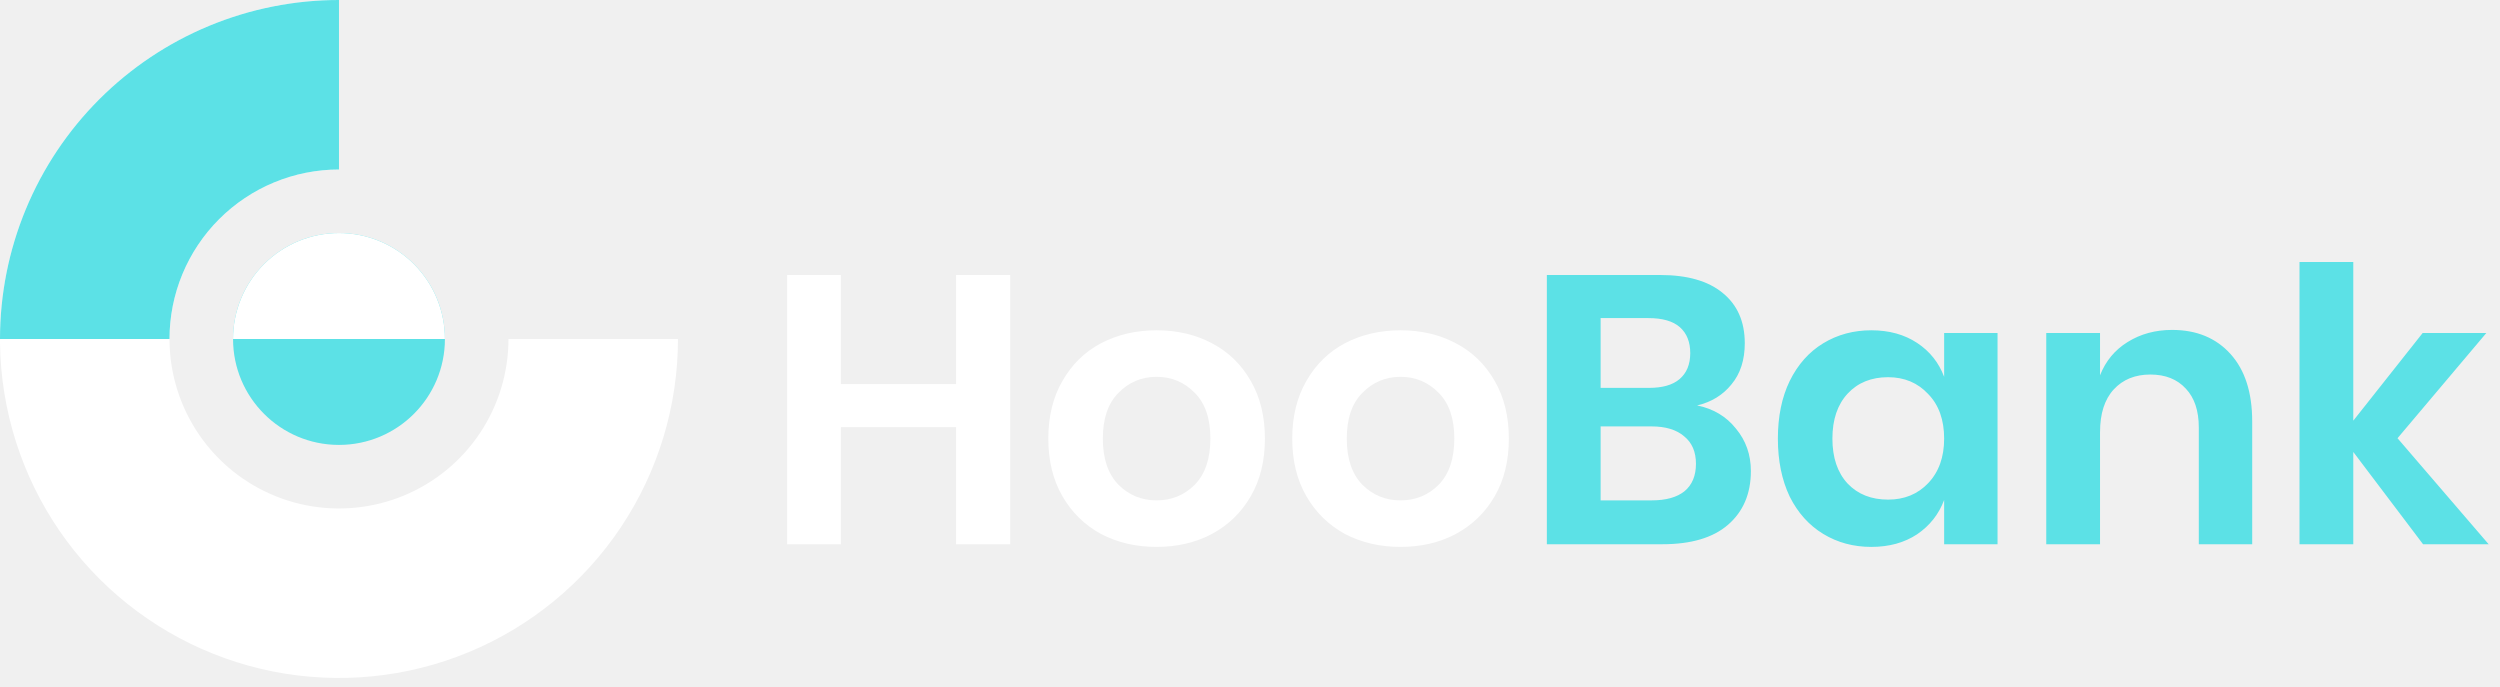
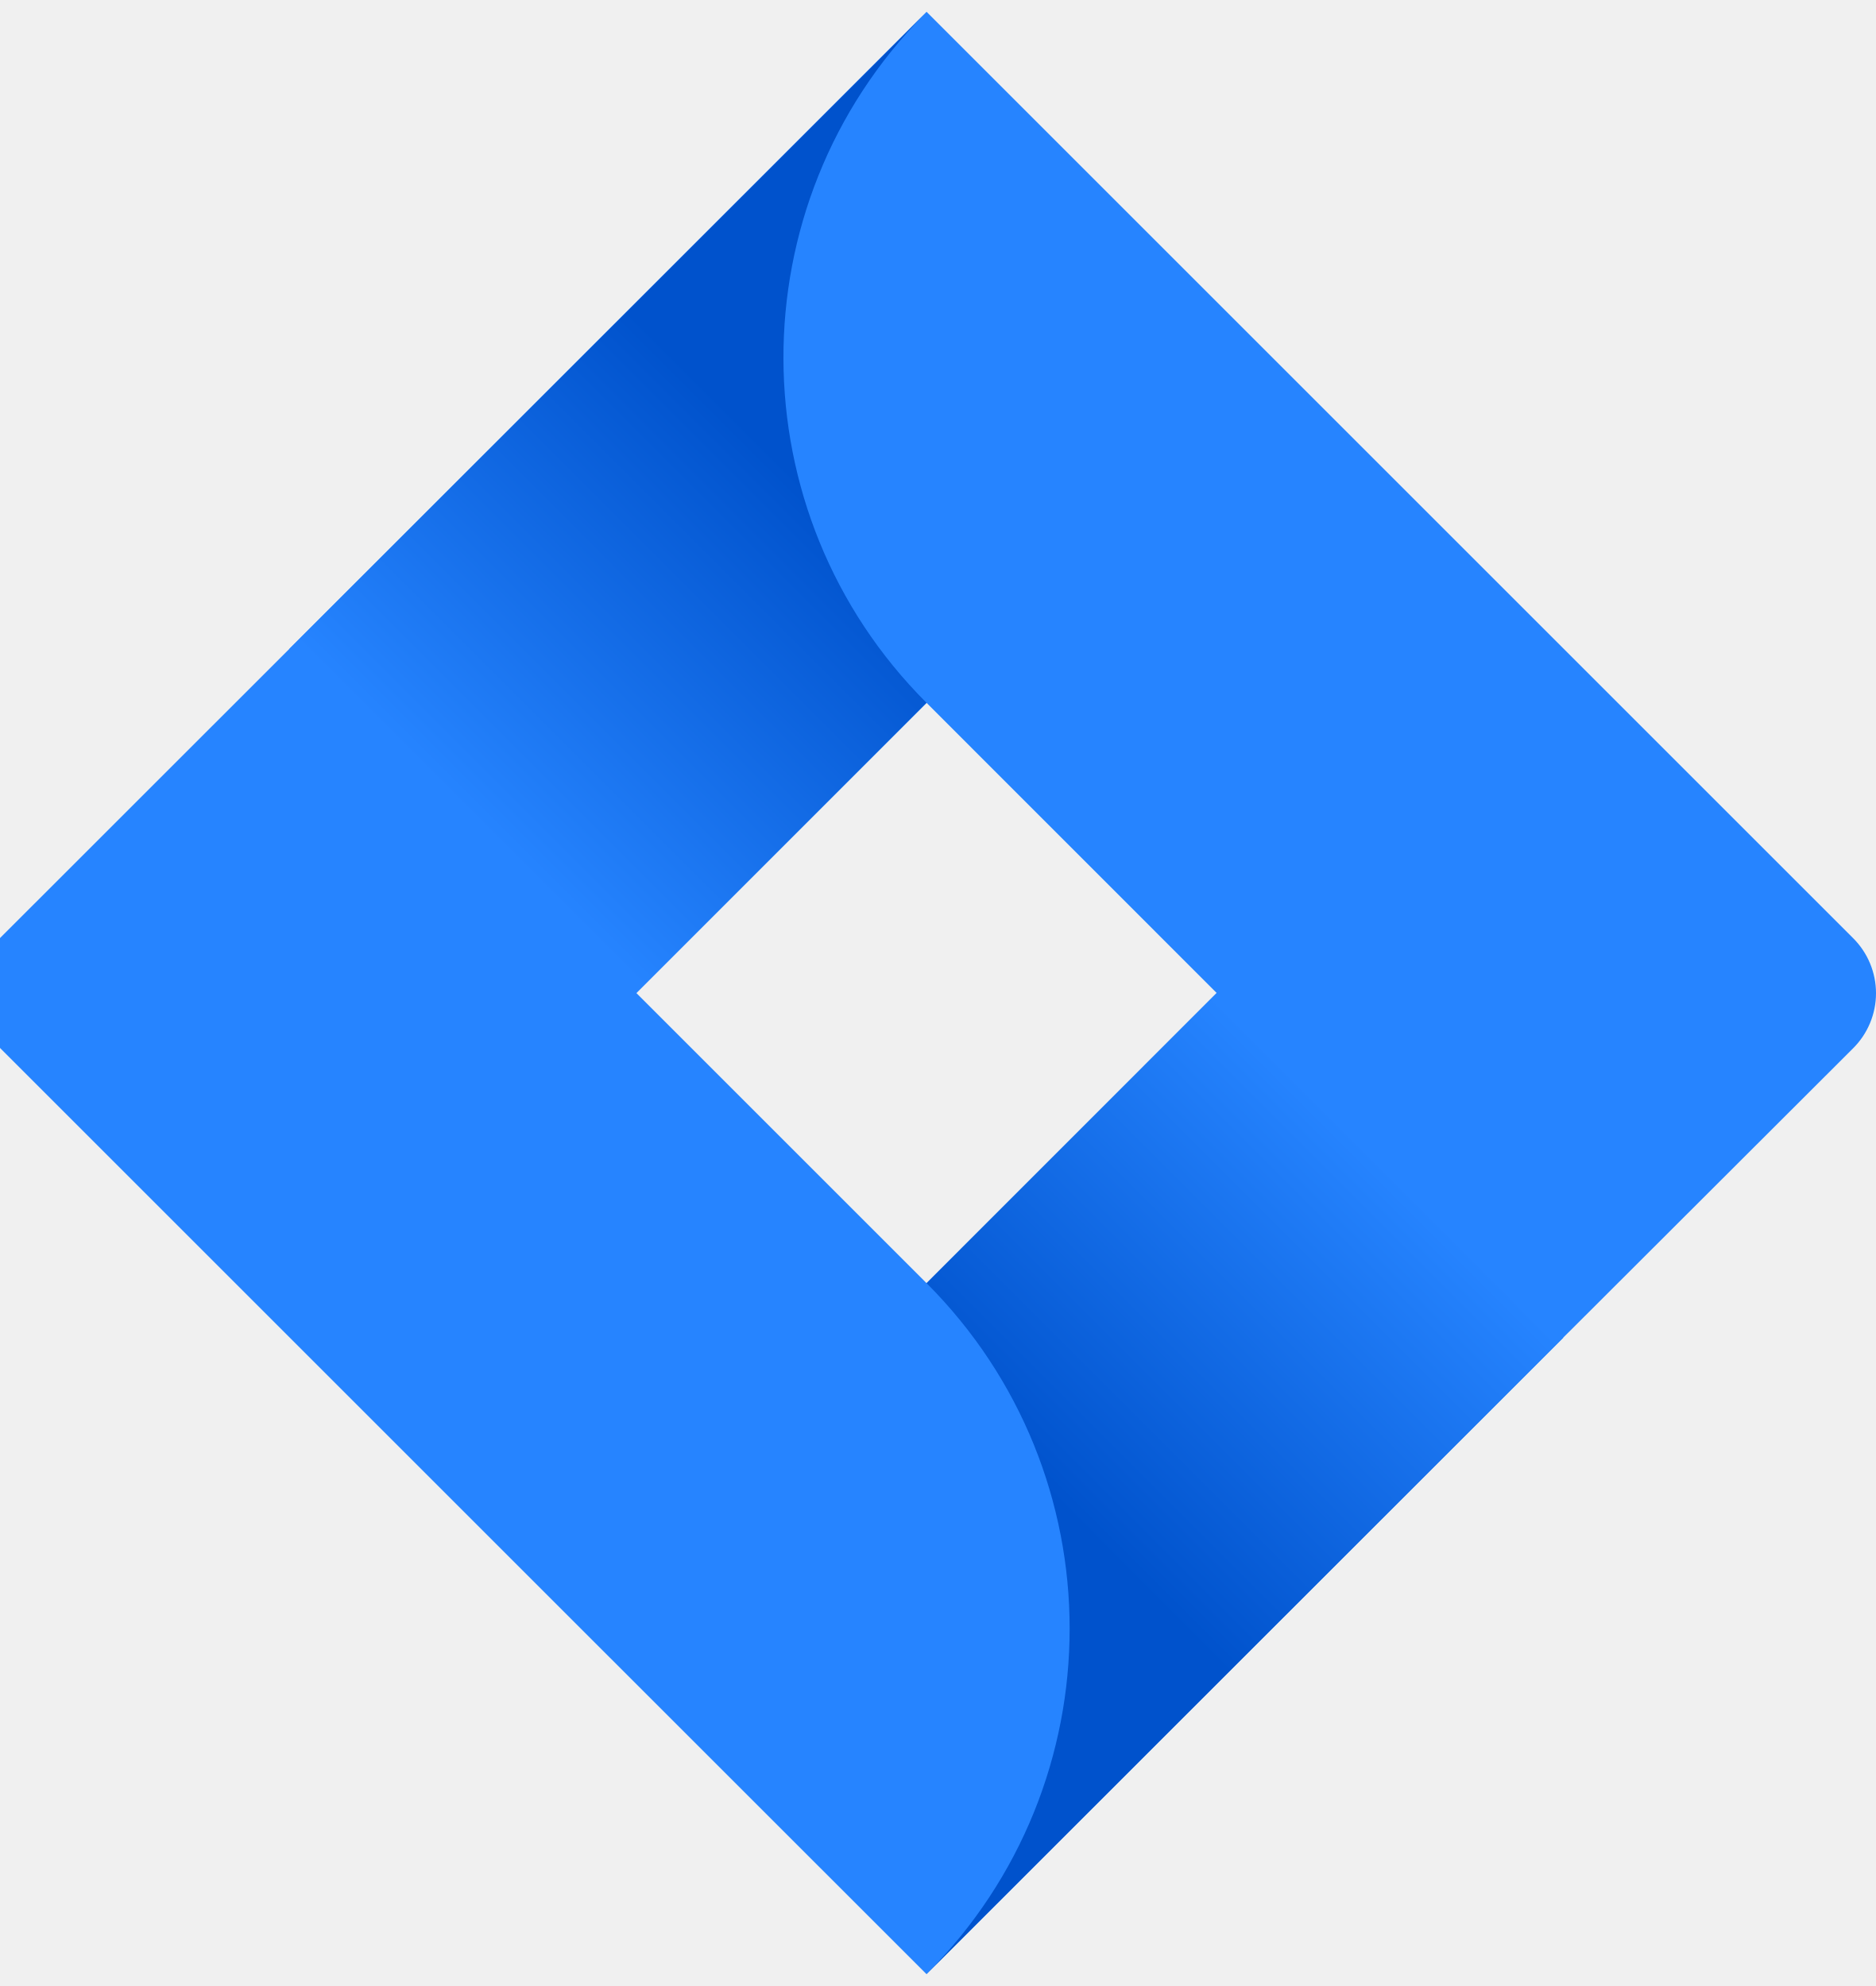
- <svg xmlns="http://www.w3.org/2000/svg" width="266" height="73" viewBox="0 0 266 73" fill="none">
-   <path d="M107.487 29.26V57.907H101.725V45.45H89.471V57.907H83.749V29.26H89.471V40.865H101.725V29.26H107.487ZM123.063 35.143C125.255 35.143 127.216 35.603 128.947 36.523C130.705 37.443 132.085 38.782 133.086 40.54C134.087 42.271 134.587 44.314 134.587 46.667C134.587 49.02 134.087 51.063 133.086 52.794C132.085 54.525 130.705 55.864 128.947 56.811C127.216 57.731 125.255 58.191 123.063 58.191C120.872 58.191 118.898 57.731 117.139 56.811C115.408 55.864 114.042 54.525 113.041 52.794C112.04 51.063 111.54 49.02 111.54 46.667C111.54 44.314 112.04 42.271 113.041 40.54C114.042 38.782 115.408 37.443 117.139 36.523C118.898 35.603 120.872 35.143 123.063 35.143ZM123.063 40.094C121.467 40.094 120.115 40.662 119.006 41.798C117.897 42.907 117.342 44.53 117.342 46.667C117.342 48.804 117.897 50.441 119.006 51.577C120.115 52.686 121.467 53.24 123.063 53.24C124.659 53.24 126.012 52.686 127.121 51.577C128.23 50.441 128.785 48.804 128.785 46.667C128.785 44.53 128.23 42.907 127.121 41.798C126.012 40.662 124.659 40.094 123.063 40.094ZM149.018 35.143C151.209 35.143 153.17 35.603 154.901 36.523C156.66 37.443 158.039 38.782 159.04 40.54C160.041 42.271 160.542 44.314 160.542 46.667C160.542 49.02 160.041 51.063 159.04 52.794C158.039 54.525 156.66 55.864 154.901 56.811C153.17 57.731 151.209 58.191 149.018 58.191C146.827 58.191 144.852 57.731 143.094 56.811C141.363 55.864 139.996 54.525 138.996 52.794C137.995 51.063 137.494 49.02 137.494 46.667C137.494 44.314 137.995 42.271 138.996 40.54C139.996 38.782 141.363 37.443 143.094 36.523C144.852 35.603 146.827 35.143 149.018 35.143ZM149.018 40.094C147.422 40.094 146.069 40.662 144.96 41.798C143.851 42.907 143.297 44.53 143.297 46.667C143.297 48.804 143.851 50.441 144.96 51.577C146.069 52.686 147.422 53.24 149.018 53.24C150.614 53.24 151.966 52.686 153.076 51.577C154.185 50.441 154.739 48.804 154.739 46.667C154.739 44.53 154.185 42.907 153.076 41.798C151.966 40.662 150.614 40.094 149.018 40.094Z" fill="white" />
-   <path d="M180.572 43.137C182.303 43.489 183.683 44.314 184.711 45.612C185.766 46.883 186.293 48.385 186.293 50.116C186.293 52.524 185.482 54.431 183.859 55.837C182.263 57.217 179.936 57.907 176.88 57.907H164.585V29.26H176.636C179.531 29.26 181.749 29.896 183.291 31.167C184.86 32.438 185.644 34.224 185.644 36.523C185.644 38.308 185.171 39.769 184.224 40.905C183.304 42.041 182.087 42.785 180.572 43.137ZM170.306 41.27H175.459C176.893 41.27 177.975 40.959 178.706 40.337C179.463 39.688 179.842 38.768 179.842 37.578C179.842 36.388 179.476 35.468 178.746 34.819C178.016 34.17 176.893 33.845 175.378 33.845H170.306V41.27ZM175.743 53.24C177.258 53.24 178.421 52.916 179.233 52.267C180.045 51.59 180.45 50.617 180.45 49.345C180.45 48.074 180.031 47.1 179.192 46.424C178.381 45.72 177.218 45.369 175.703 45.369H170.306V53.24H175.743ZM199.107 35.143C201 35.143 202.623 35.59 203.976 36.483C205.329 37.375 206.289 38.579 206.857 40.094V35.428H212.538V57.907H206.857V53.2C206.289 54.715 205.329 55.932 203.976 56.852C202.623 57.744 201 58.191 199.107 58.191C197.213 58.191 195.509 57.731 193.994 56.811C192.479 55.892 191.289 54.566 190.423 52.835C189.585 51.076 189.166 49.02 189.166 46.667C189.166 44.314 189.585 42.271 190.423 40.54C191.289 38.782 192.479 37.443 193.994 36.523C195.509 35.603 197.213 35.143 199.107 35.143ZM200.892 40.134C199.107 40.134 197.673 40.716 196.591 41.879C195.509 43.042 194.968 44.638 194.968 46.667C194.968 48.696 195.509 50.292 196.591 51.455C197.673 52.591 199.107 53.159 200.892 53.159C202.623 53.159 204.044 52.578 205.153 51.414C206.289 50.224 206.857 48.642 206.857 46.667C206.857 44.665 206.289 43.083 205.153 41.92C204.044 40.729 202.623 40.134 200.892 40.134ZM231.113 35.103C233.709 35.103 235.779 35.955 237.321 37.659C238.863 39.363 239.634 41.757 239.634 44.841V57.907H233.953V45.49C233.953 43.705 233.493 42.325 232.573 41.352C231.654 40.351 230.396 39.85 228.8 39.85C227.177 39.85 225.878 40.378 224.904 41.433C223.931 42.488 223.444 44.003 223.444 45.977V57.907H217.722V35.428H223.444V39.931C224.039 38.417 225.013 37.24 226.365 36.401C227.745 35.536 229.327 35.103 231.113 35.103ZM257.814 57.907L250.389 48.087V57.907H244.668V27.88H250.389V44.76L257.774 35.428H264.55L255.096 46.627L264.793 57.907H257.814Z" fill="#5CE1E6" />
-   <path d="M36.068 0C28.934 -8.50666e-08 21.961 2.115 16.03 6.079C10.098 10.042 5.475 15.675 2.745 22.265C0.016 28.856 -0.699 36.108 0.693 43.104C2.085 50.101 5.52 56.527 10.564 61.572C15.608 66.616 22.035 70.051 29.031 71.443C36.028 72.834 43.28 72.12 49.87 69.39C56.461 66.66 62.094 62.037 66.057 56.106C70.02 50.175 72.136 43.201 72.136 36.068L54.102 36.068C54.102 39.635 53.044 43.121 51.062 46.087C49.081 49.053 46.264 51.364 42.969 52.729C39.674 54.094 36.048 54.451 32.55 53.755C29.051 53.059 25.838 51.342 23.316 48.82C20.794 46.298 19.076 43.084 18.38 39.586C17.685 36.088 18.042 32.462 19.407 29.166C20.772 25.871 23.083 23.055 26.049 21.073C29.014 19.092 32.501 18.034 36.068 18.034L36.068 0Z" fill="white" />
-   <path d="M36.068 0C31.331 -5.64821e-08 26.641 0.933 22.265 2.745C17.889 4.558 13.913 7.215 10.564 10.564C7.215 13.913 4.558 17.889 2.745 22.265C0.933 26.641 -7.1519e-07 31.331 0 36.068L18.034 36.068C18.034 33.7 18.5 31.355 19.407 29.166C20.313 26.979 21.641 24.991 23.316 23.316C24.991 21.641 26.979 20.313 29.166 19.407C31.355 18.5 33.7 18.034 36.068 18.034L36.068 0Z" fill="#5CE1E6" />
-   <circle cx="36.068" cy="36.068" r="11.271" fill="#5CE1E6" />
-   <path d="M47.339 36.068C47.339 34.588 47.047 33.122 46.481 31.755C45.915 30.387 45.084 29.145 44.038 28.098C42.991 27.051 41.749 26.221 40.381 25.655C39.014 25.088 37.548 24.797 36.068 24.797C34.588 24.797 33.122 25.088 31.755 25.655C30.387 26.221 29.145 27.051 28.098 28.098C27.051 29.145 26.221 30.387 25.655 31.755C25.088 33.122 24.797 34.588 24.797 36.068L36.068 36.068H47.339Z" fill="white" />
+ <svg xmlns="http://www.w3.org/2000/svg" xmlns:xlink="http://www.w3.org/1999/xlink" height="2500" viewBox="2.59 0 214.091 224" width="2361">
+   <linearGradient id="a" gradientTransform="matrix(1 0 0 -1 0 264)" gradientUnits="userSpaceOnUse" x1="102.4" x2="56.15" y1="218.63" y2="172.39">
+     <stop offset=".18" stop-color="#0052cc" />
+     <stop offset="1" stop-color="#2684ff" />
+   </linearGradient>
+   <linearGradient id="b" x1="114.65" x2="160.81" xlink:href="#a" y1="85.77" y2="131.92" />
+   <path d="m214.06 105.73-96.39-96.39-9.34-9.34-72.56 72.56-33.18 33.17a8.89 8.89 0 0 0 0 12.54l66.29 66.29 39.45 39.44 72.55-72.56 1.13-1.12 32.05-32a8.87 8.87 0 0 0 0-12.59zm-105.73 39.39-33.12-33.12 33.12-33.12 33.11 33.12z" fill="#2684ff" />
+   <path d="m108.33 78.88a55.75 55.75 0 0 1 -.24-78.61l-72.47 72.44 39.44 39.44z" fill="url(#a)" />
+   <path d="m141.53 111.91-33.2 33.21a55.77 55.77 0 0 1 0 78.86l72.67-72.63z" fill="url(#b)" />
</svg>
